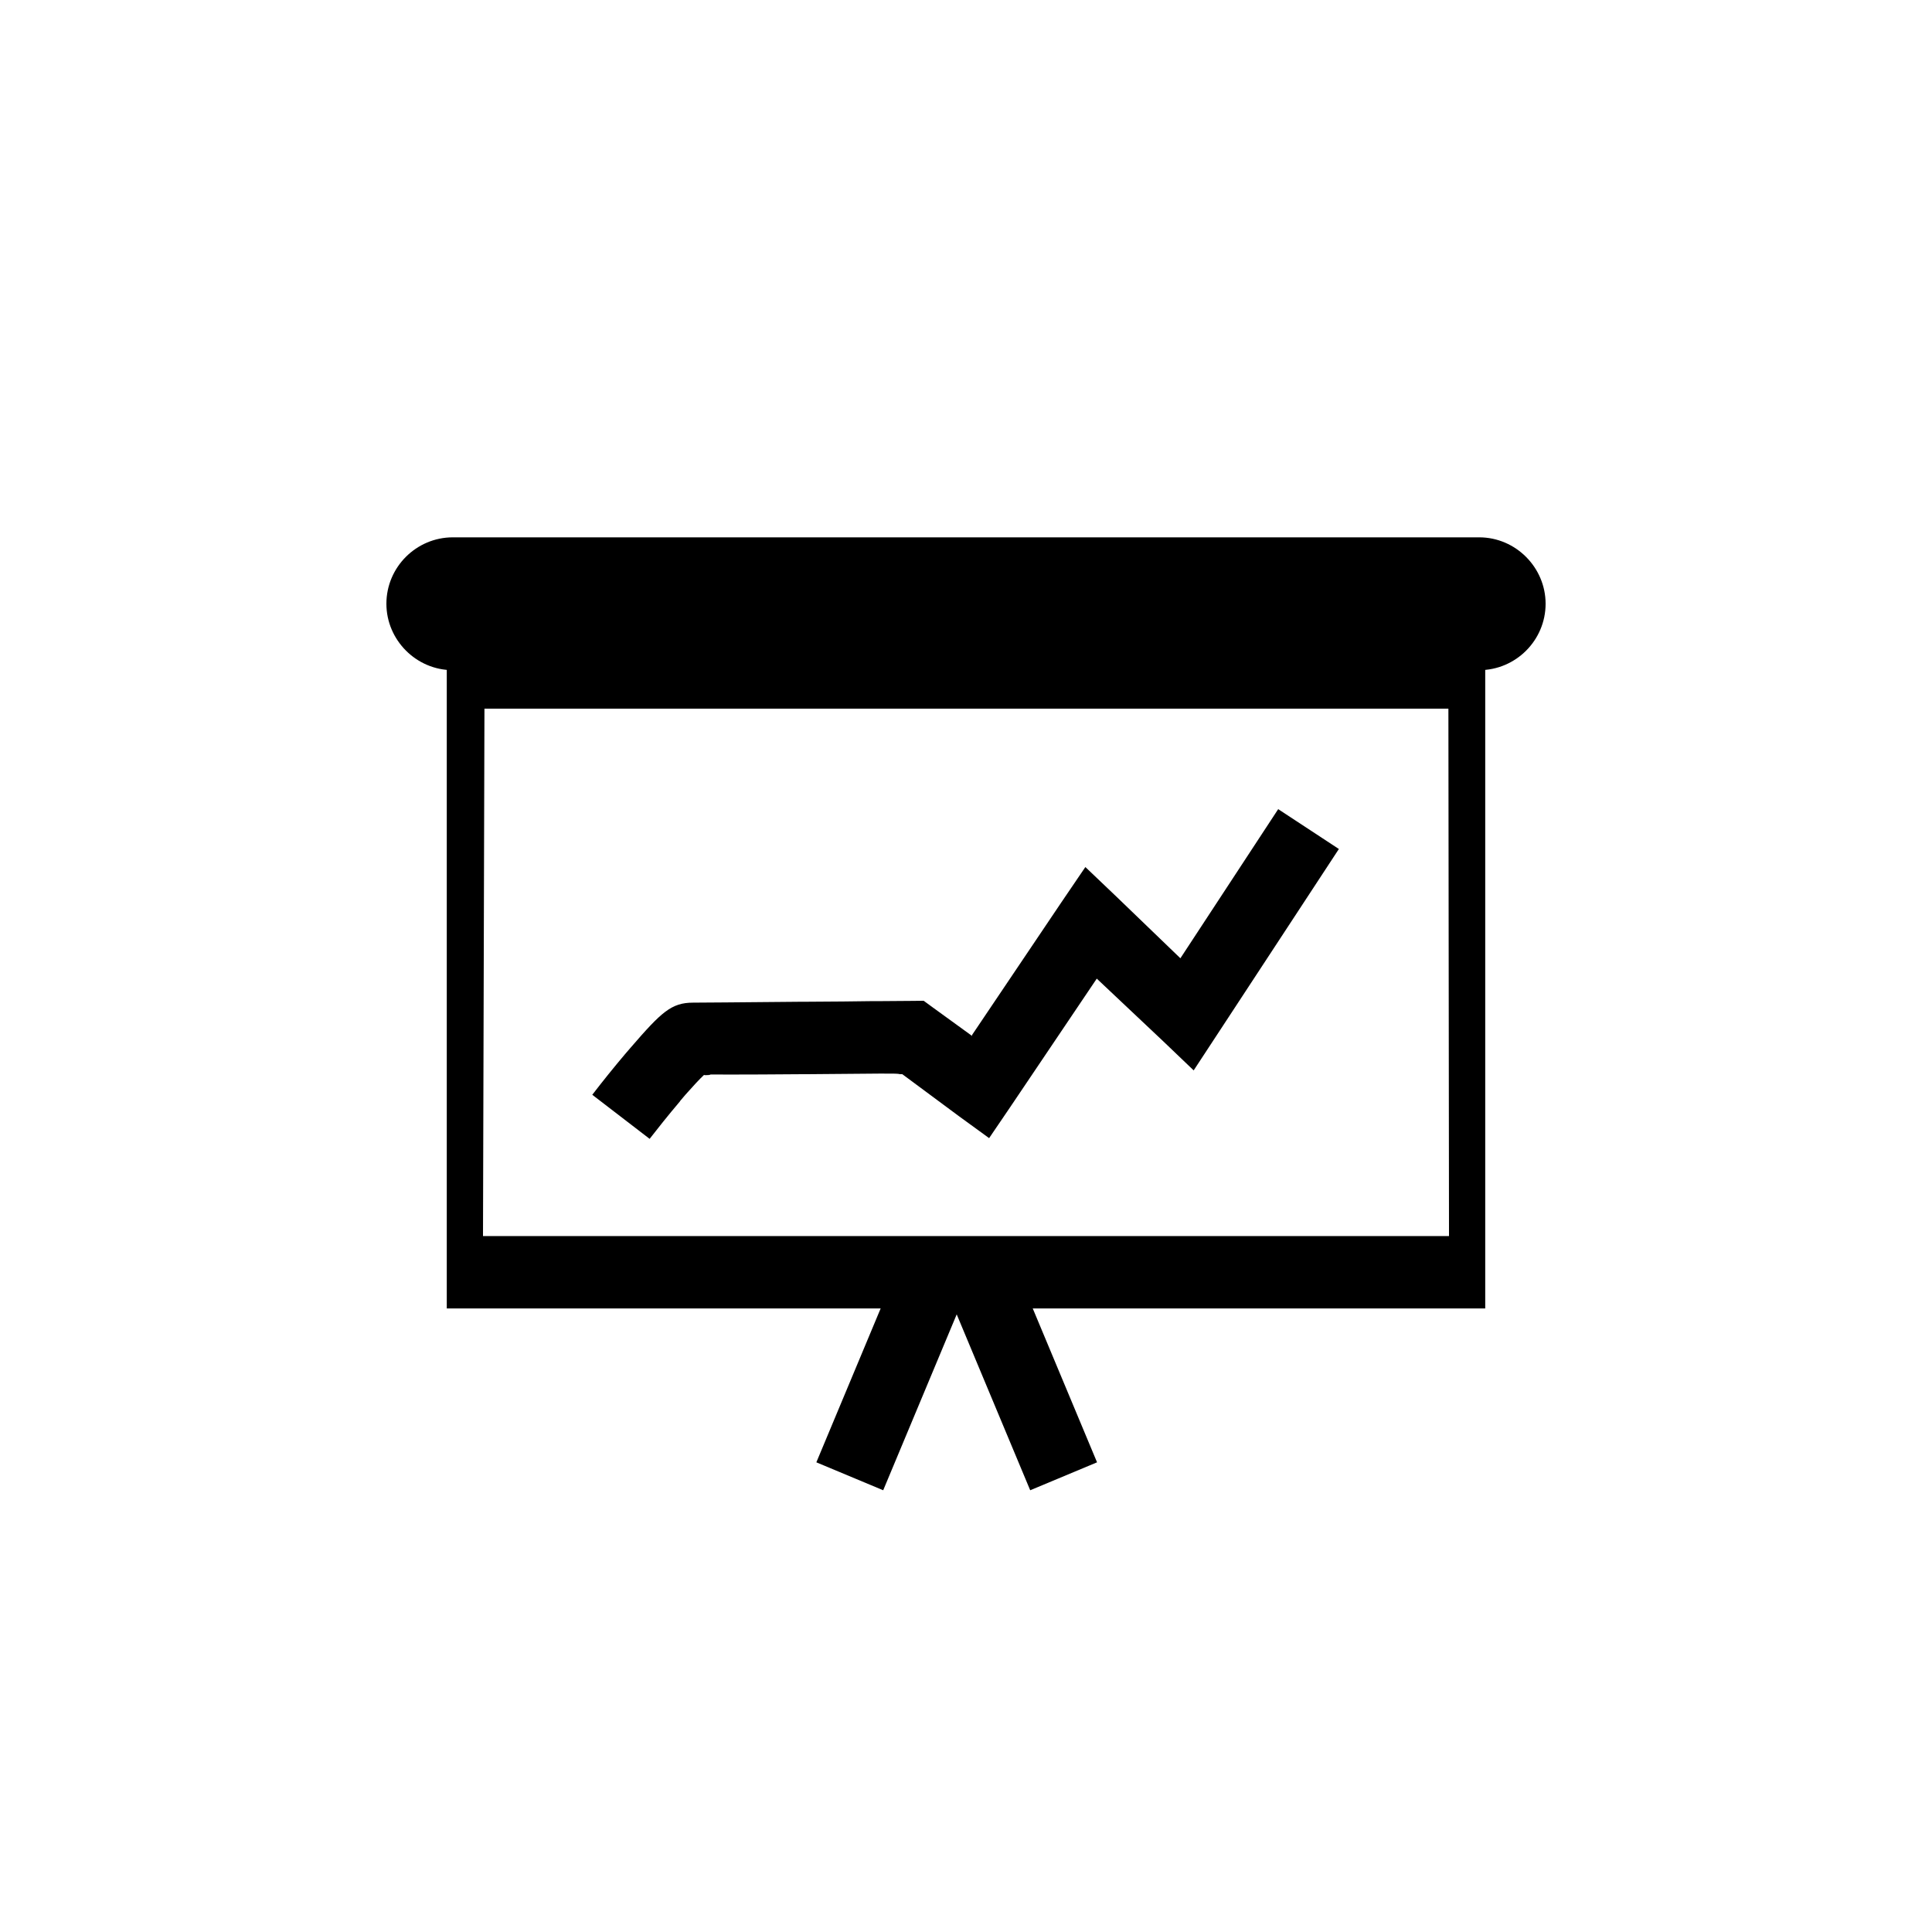
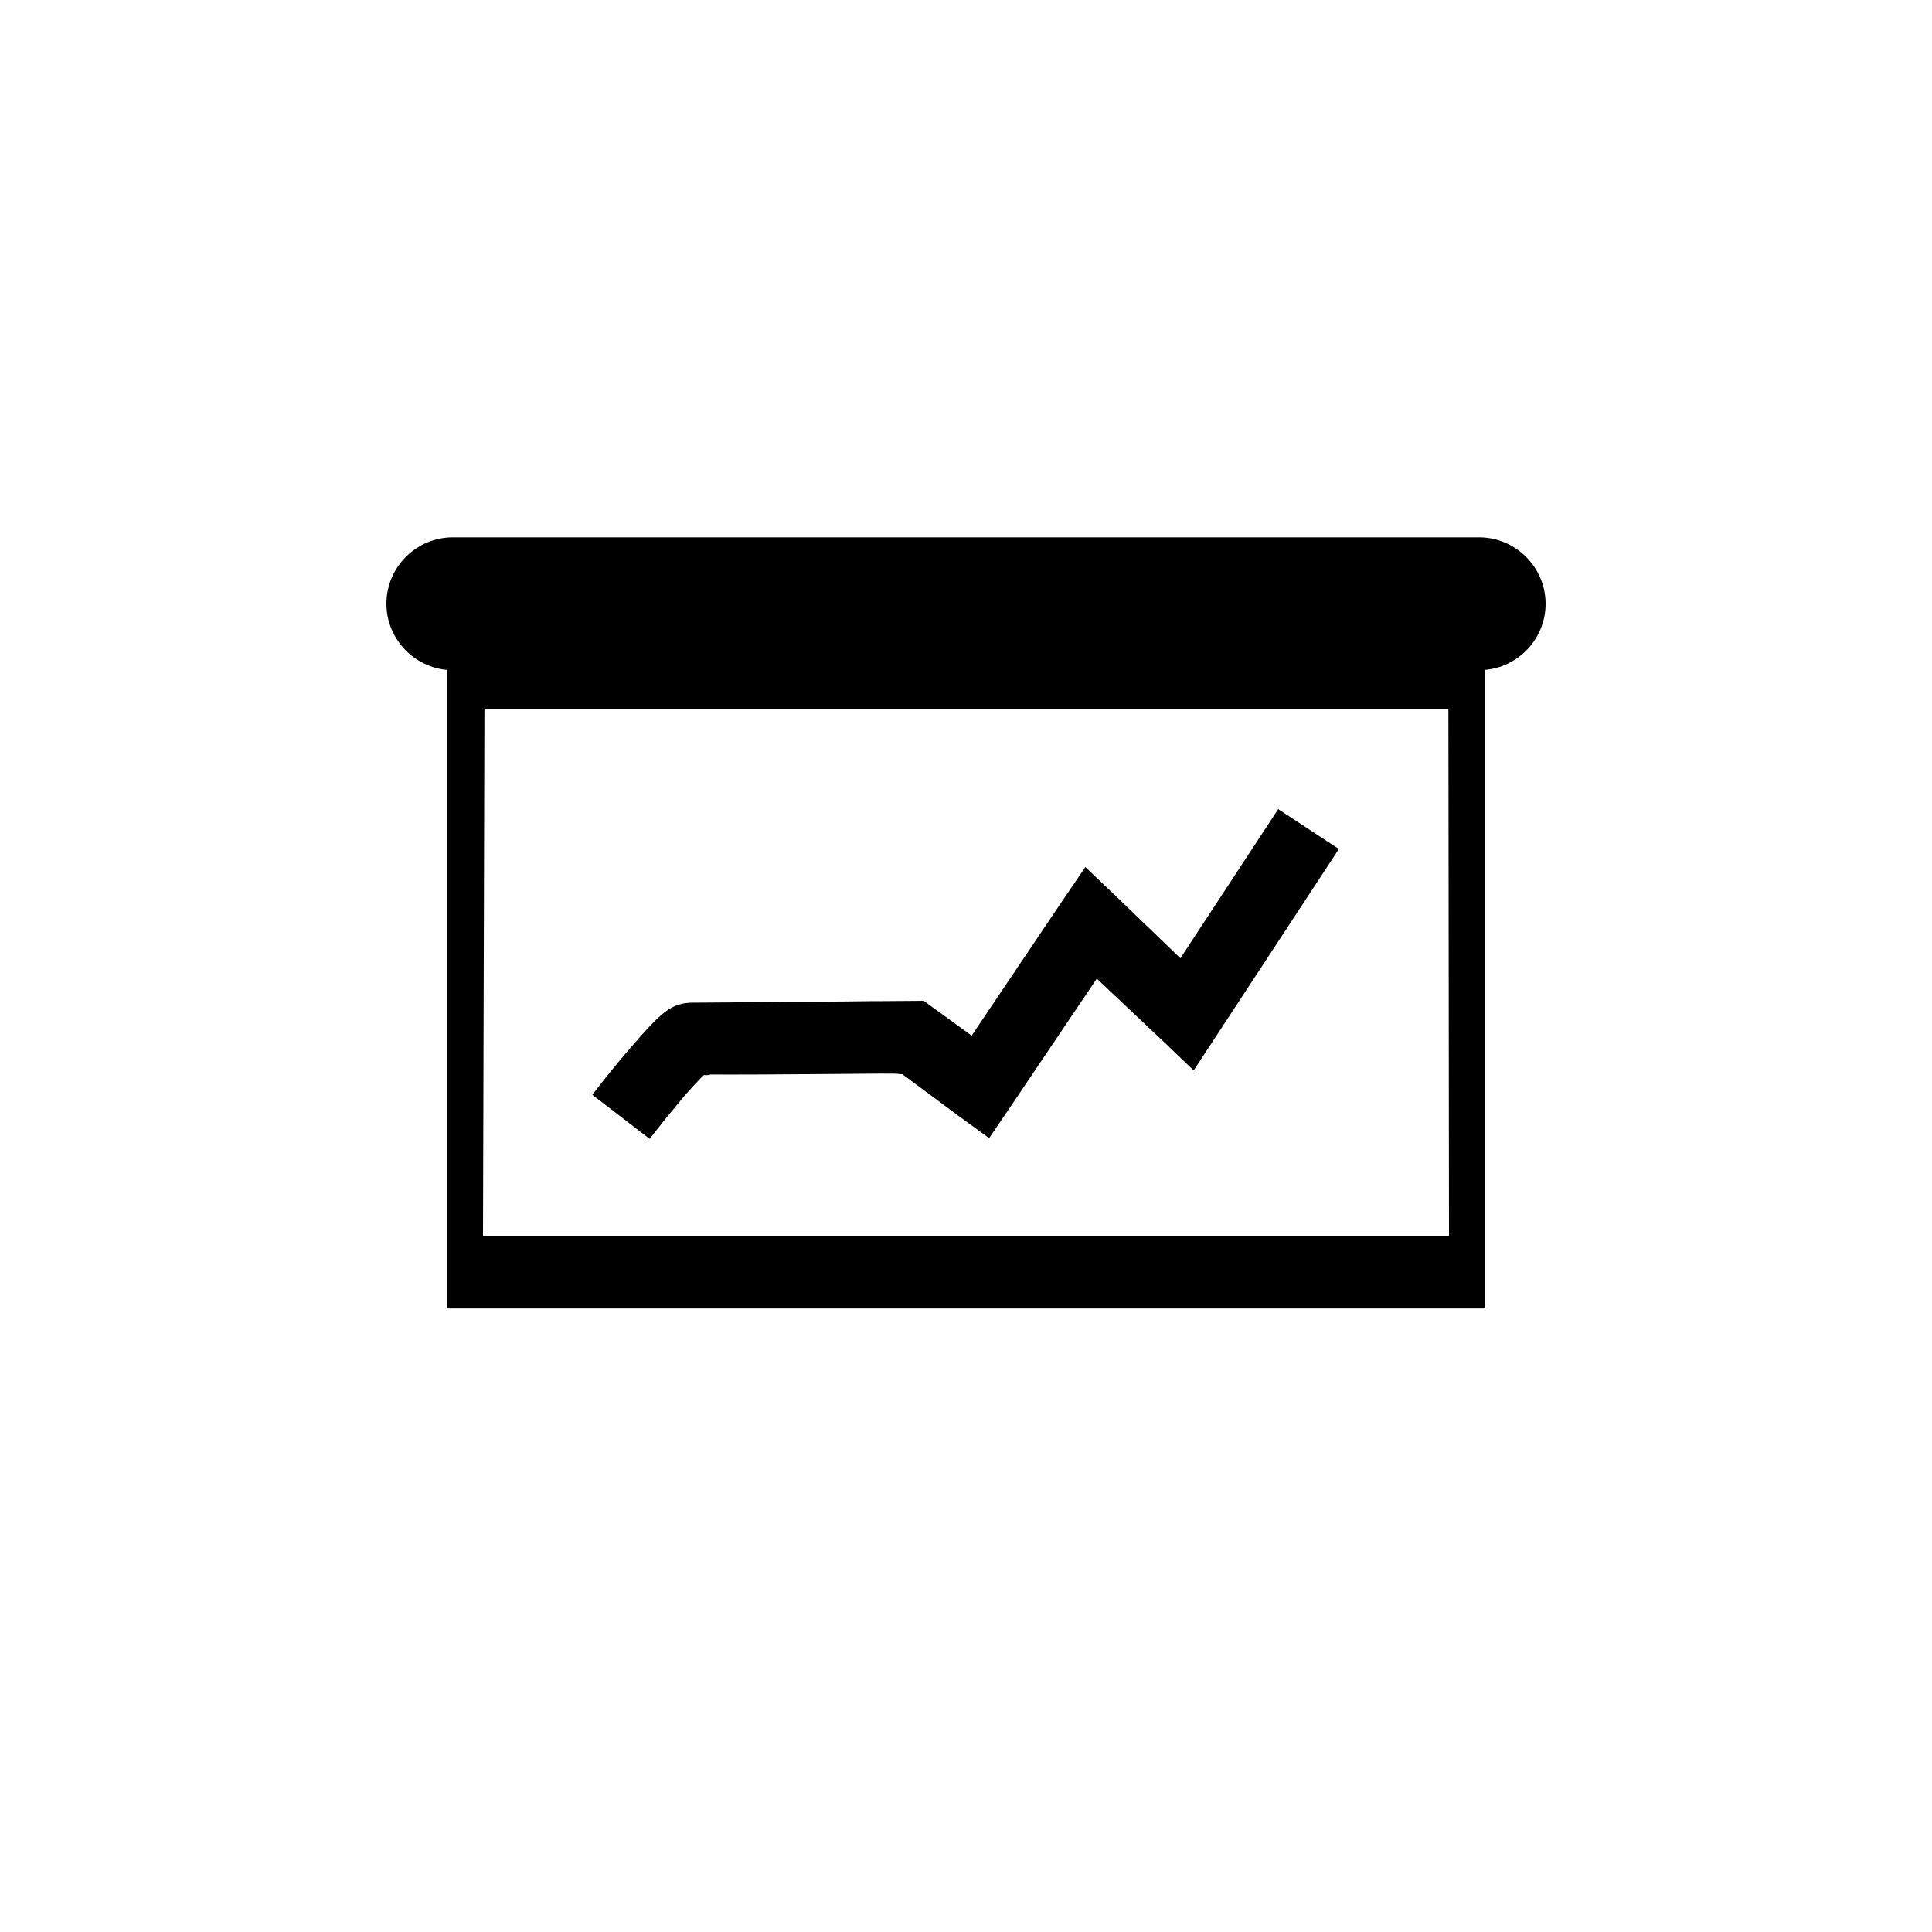
<svg xmlns="http://www.w3.org/2000/svg" width="32" height="32" viewBox="0 0 32 32">
  <g fill-rule="evenodd">
    <path d="M7.4 10.54v11.132h17.2v-11.13H7.4zM24 20.473H8l.024-8.735H23.99l.01 8.735z" />
-     <path d="M15.617 20.762l-1.542 3.69m2-3.69l1.542 3.69" stroke="currentColor" stroke-width="1.2" />
+     <path d="M15.617 20.762l-1.542 3.69m2-3.69l1.542 3.69" stroke-width="1.2" />
    <path d="M6.4 10c0 .6.494 1.1 1.1 1.1h17c.604 0 1.1-.493 1.1-1.1 0-.6-.494-1.1-1.1-1.1h-17c-.604 0-1.1.493-1.1 1.1zm4.863 8.238l.09-.106c.124-.14.23-.255.31-.33-.02.017.218-.005.036-.005.09 0 .53.004 1.592-.005h.082l1.198-.01c.43-.003.267.012.374.01l.936.694.502.365.348-.512 1.435-2.13 1.085 1.023.52.497.395-.602 2.01-3.065-1.005-.66-1.62 2.47-1.062-1.023-.512-.488-.397.584-1.48 2.198-.004.03v-.018l-.637-.462-.16-.117-.2.002-.536.004h-.127c-.42.006-.47.006-1.07.01h-.083c-1.048.01-1.718.015-1.803.015-.36 0-.525.156-1.03.74l-.1.116a18.822 18.822 0 0 0-.54.67l.95.73c.12-.155.306-.39.504-.623z" />
  </g>
</svg>
